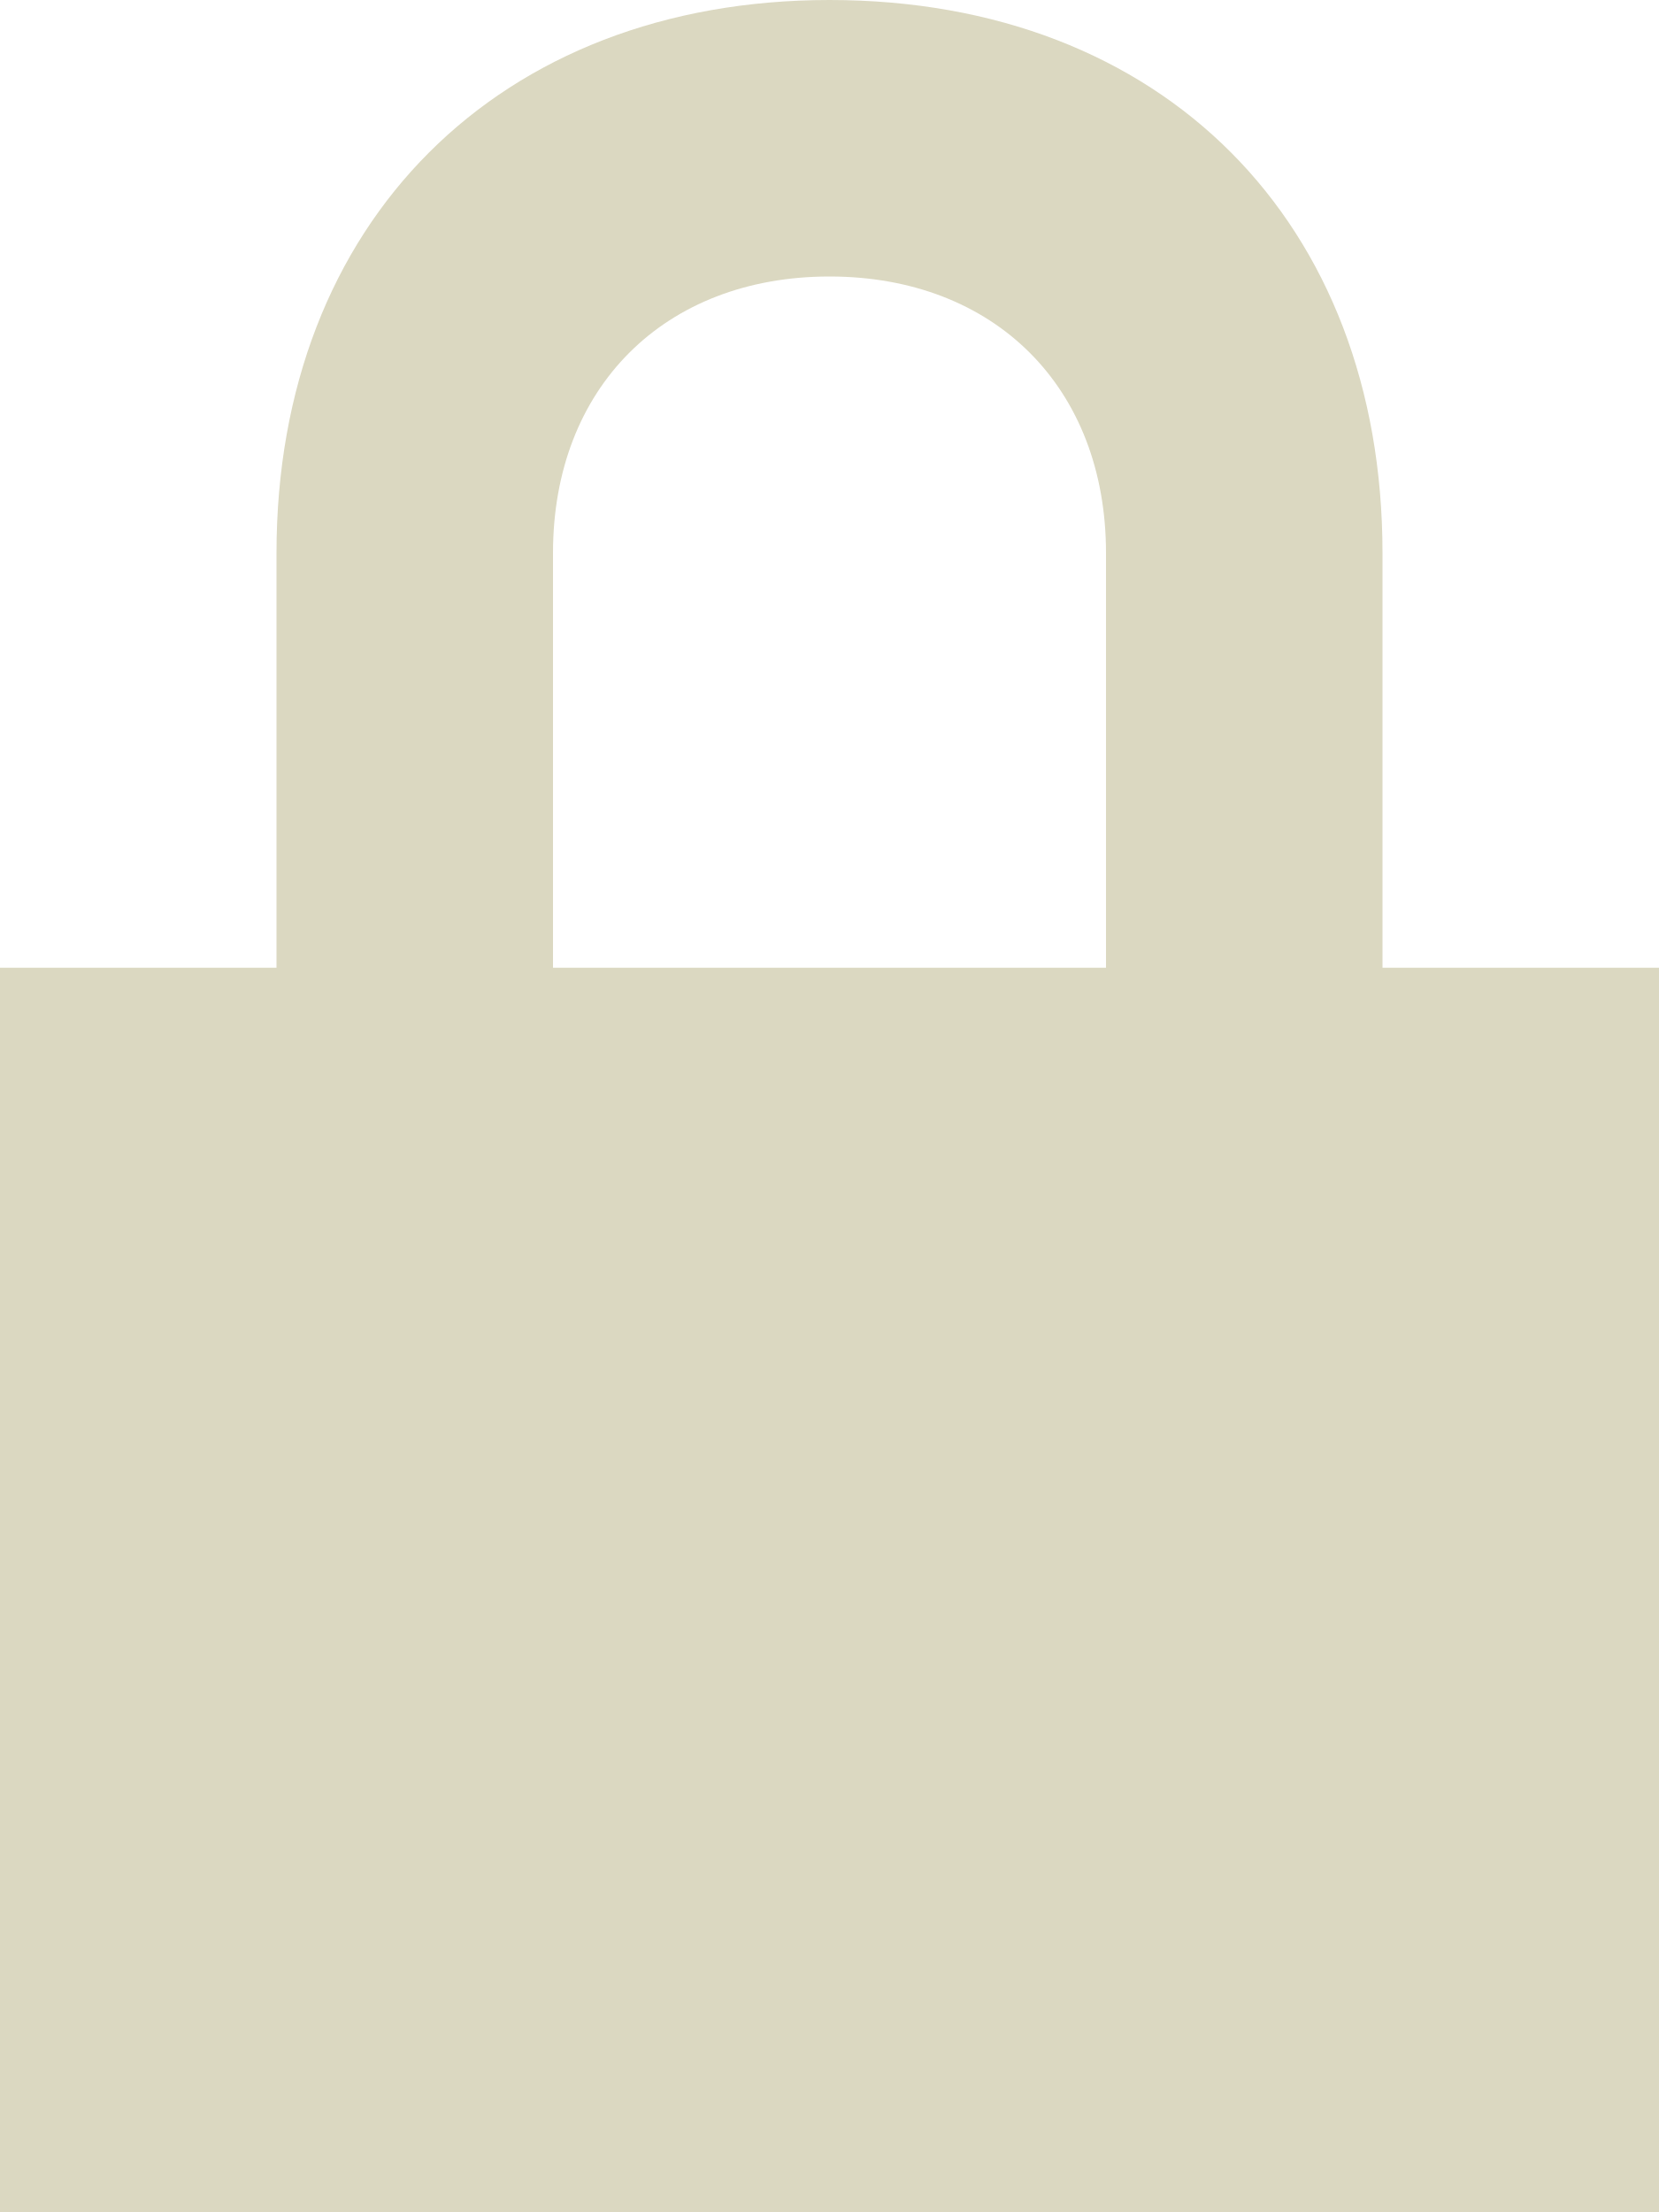
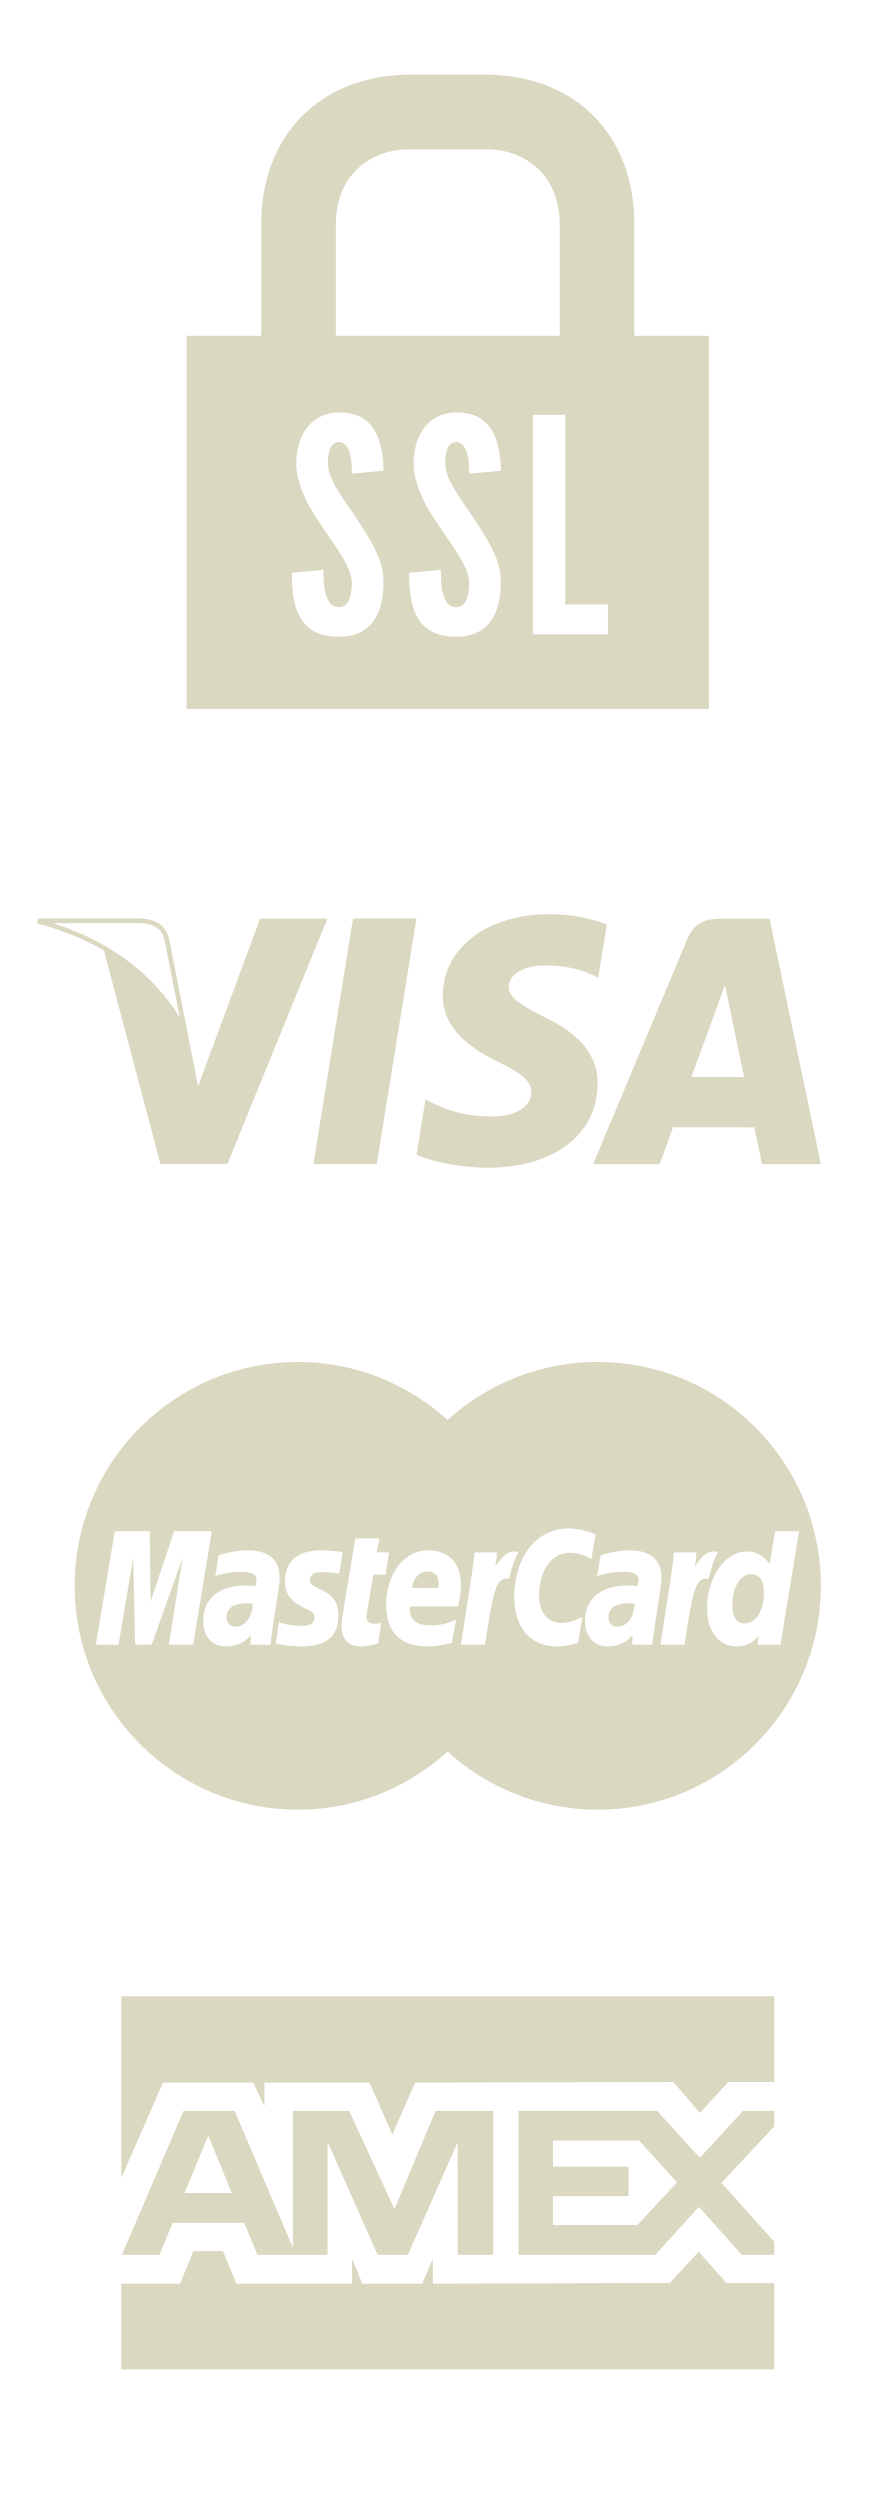
- <svg xmlns="http://www.w3.org/2000/svg" version="1.1" id="Layer_1" x="0px" y="0px" width="24px" height="32px" viewBox="0 0 24 32" enable-background="new 0 0 24 32" xml:space="preserve">
+ <svg xmlns="http://www.w3.org/2000/svg" version="1.1" id="Layer_1" x="0px" y="0px" width="48px" height="134px" viewBox="0 0 48 134" enable-background="new 0 0 48 134" xml:space="preserve">
  <g>
-     <path fill="#DBD8C1" d="M12,0c4.824,0,8,3.217,8,8v6h4v18H0V14h4V8C4,3.217,7.217,0,12,0z M12,4C9.609,4,8,5.609,8,8v6h8V8   C16,5.609,14.393,4,12,4z" />
+     <polyline fill="#DBD8C1" points="16.797,62.396 18.922,49.229 22.321,49.229 20.195,62.396 16.797,62.396  " />
+     <path fill="#DBD8C1" d="M32.527,49.554C31.855,49.287,30.798,49,29.481,49c-3.362,0-5.729,1.787-5.747,4.346   c-0.022,1.892,1.688,2.947,2.977,3.577c1.326,0.644,1.771,1.057,1.766,1.633c-0.01,0.883-1.057,1.287-2.036,1.287   c-1.36,0-2.084-0.199-3.201-0.69l-0.438-0.21l-0.474,2.948c0.791,0.366,2.261,0.684,3.787,0.701c3.571,0,5.893-1.765,5.918-4.497   c0.014-1.503-0.893-2.639-2.854-3.578c-1.189-0.61-1.918-1.016-1.91-1.633c0.001-0.547,0.617-1.134,1.949-1.134   c1.111-0.018,1.915,0.237,2.543,0.507l0.307,0.148L32.527,49.554" />
+     <path fill="#DBD8C1" d="M41.249,49.242h-2.628c-0.814,0-1.424,0.233-1.781,1.092l-5.05,12.067h3.57c0,0,0.583-1.623,0.716-1.979   c0.39,0,3.859,0.006,4.355,0.006c0.1,0.459,0.413,1.974,0.413,1.974H44L41.249,49.242 M37.055,57.729   c0.283-0.757,1.354-3.68,1.354-3.68c-0.021,0.033,0.278-0.763,0.452-1.257l0.229,1.135c0,0,0.651,3.143,0.789,3.802   C39.346,57.729,37.72,57.729,37.055,57.729z" />
+     <path fill="#DBD8C1" d="M13.943,49.239l-3.327,8.979l-0.357-1.824c-0.62-2.104-2.55-4.383-4.71-5.524l3.046,11.516l3.597-0.002   l5.355-13.144H13.943" />
+     <g>
+       <path fill="#DBD8C1" d="M7.522,49.481c0.762,0.031,1.151,0.307,1.299,0.91l0.818,4.153c-1.431-2.346-3.814-4.128-6.809-5.063    H7.522 M7.527,49.231H2.044L2,49.506c4.267,1.089,7.089,3.721,8.259,6.888l-1.192-6.051C8.862,49.509,8.266,49.261,7.527,49.231    L7.527,49.231z" />
+     </g>
  </g>
+   <path fill="#DBD8C1" d="M12.146,86.687c0,0.309,0.184,0.505,0.467,0.505c0.53,0,0.911-0.507,0.933-1.238  c-0.137-0.016-0.194-0.021-0.288-0.021C12.52,85.933,12.146,86.186,12.146,86.687z M32.032,73c-3.091,0-5.909,1.177-8.032,3.105  c-0.003,0.003-0.006,0.006-0.009,0.01C21.867,74.186,19.058,73,15.966,73C9.355,73,4,78.373,4,85s5.355,12,11.966,12  c3.155,0,6.018-1.233,8.156-3.234c-0.043,0.041-0.078,0.089-0.122,0.129C26.123,95.823,28.941,97,32.032,97  C38.646,97,44,91.627,44,85S38.646,73,32.032,73z M9.05,88.158l0.743-4.679L8.13,88.158H7.245l-0.108-4.651l-0.784,4.651H5.137  l1.018-6.086h1.867l0.05,3.767l1.263-3.767h2.018l-1.005,6.086H9.05z M13.416,88.158l0.024-0.513  c-0.329,0.404-0.768,0.601-1.362,0.601c-0.707,0-1.187-0.554-1.187-1.354c0-1.205,0.837-1.908,2.28-1.908  c0.146,0,0.336,0.014,0.529,0.038c0.04-0.163,0.049-0.232,0.049-0.32c0-0.328-0.225-0.451-0.832-0.451  c-0.636-0.008-1.157,0.152-1.374,0.223c0.013-0.082,0.179-1.113,0.179-1.113c0.65-0.19,1.074-0.262,1.558-0.262  c1.114,0,1.707,0.503,1.705,1.451c0.002,0.255-0.041,0.568-0.107,0.98c-0.112,0.719-0.354,2.254-0.387,2.629  C14.316,88.158,13.416,88.158,13.416,88.158z M17.219,85.211c0.65,0.299,0.915,0.697,0.915,1.378c0,1.131-0.632,1.657-2.001,1.657  c-0.795-0.023-1.06-0.083-1.356-0.148c0.009-0.054,0.181-1.141,0.181-1.141c0.414,0.132,0.777,0.191,1.162,0.191  c0.517,0,0.746-0.139,0.746-0.449c0-0.223-0.078-0.295-0.607-0.543c-0.685-0.324-0.986-0.757-0.986-1.381  c-0.004-0.915,0.496-1.678,1.951-1.678c0.295,0,0.807,0.042,1.143,0.096l-0.184,1.148c-0.332-0.047-0.68-0.075-0.935-0.075  c-0.42,0-0.636,0.138-0.636,0.405C16.611,84.903,16.674,84.959,17.219,85.211z M20.087,87.033c0.146,0,0.263-0.014,0.349-0.047  l-0.17,1.096c-0.355,0.114-0.634,0.164-0.933,0.164c-0.665,0-1.026-0.384-1.026-1.09c-0.012-0.22,0.096-0.792,0.177-1.32  c0.076-0.461,0.563-3.377,0.563-3.377h1.293l-0.153,0.748h0.664l-0.179,1.192h-0.663c-0.15,0.94-0.365,2.112-0.368,2.268  C19.641,86.924,19.779,87.033,20.087,87.033z M23.098,87.124c0.461,0,0.879-0.097,1.341-0.311l-0.215,1.23  c-0.442,0.135-0.87,0.202-1.325,0.202c-1.445-0.004-2.198-0.761-2.198-2.21c0-1.692,0.958-2.938,2.258-2.938  c1.066,0,1.748,0.697,1.748,1.793c0,0.361-0.047,0.716-0.159,1.217h-2.57C21.887,86.823,22.346,87.124,23.098,87.124z   M25.997,88.158h-1.302l0.062-0.334c0.224-1.532,0.514-3.084,0.678-4.617h1.192c0.009,0.254-0.044,0.498-0.079,0.75  c0.399-0.584,0.703-0.891,1.248-0.777c-0.162,0.272-0.378,0.816-0.493,1.434C26.573,84.541,26.461,85.131,25.997,88.158z   M30.98,88.066c-0.479,0.131-0.787,0.18-1.148,0.18c-1.398,0-2.267-1.011-2.267-2.629c0-2.176,1.202-3.697,2.923-3.697  c0.567,0,1.239,0.239,1.43,0.316l-0.214,1.32c-0.464-0.232-0.799-0.328-1.161-0.328c-0.967,0-1.647,0.939-1.647,2.279  c0,0.925,0.456,1.482,1.211,1.482c0.319,0,0.673-0.099,1.105-0.312L30.98,88.066z M34.959,88.158c-0.173,0-1.077,0-1.077,0  l0.025-0.513c-0.329,0.404-0.769,0.601-1.363,0.601c-0.703,0-1.187-0.554-1.187-1.354c0-1.205,0.841-1.908,2.283-1.908  c0.145,0,0.335,0.014,0.527,0.038c0.039-0.163,0.053-0.232,0.053-0.32c0-0.328-0.229-0.451-0.836-0.451  c-0.633-0.008-1.158,0.152-1.375,0.223c0.016-0.082,0.185-1.113,0.185-1.113c0.645-0.19,1.072-0.262,1.552-0.262  c1.114,0,1.707,0.503,1.705,1.451c0.003,0.255-0.038,0.568-0.104,0.98C35.233,86.248,34.992,87.783,34.959,88.158z M36.69,88.158  h-1.297l0.058-0.334c0.225-1.532,0.515-3.084,0.678-4.617h1.194c0.014,0.254-0.046,0.498-0.078,0.75  c0.397-0.584,0.7-0.891,1.245-0.777c-0.16,0.272-0.378,0.816-0.493,1.434C37.269,84.541,37.156,85.131,36.69,88.158z M40.609,88.158  l0.058-0.462c-0.357,0.386-0.721,0.55-1.198,0.55c-0.943,0-1.569-0.82-1.569-2.057c0-1.646,0.97-3.032,2.115-3.032  c0.503,0,0.886,0.205,1.24,0.674l0.289-1.759h1.283l-0.992,6.086H40.609z M22.897,84.225c-0.411,0-0.706,0.316-0.826,0.883h1.428  C23.506,85.006,23.639,84.225,22.897,84.225z M40.26,84.376c-0.586,0-1.006,0.688-1.006,1.663c0,0.647,0.224,0.976,0.665,0.976  c0.604,0,1.029-0.688,1.029-1.668C40.948,84.718,40.707,84.376,40.26,84.376z M32.615,86.687c0,0.309,0.184,0.505,0.467,0.505  c0.528,0,0.909-0.507,0.933-1.238c-0.137-0.016-0.197-0.021-0.29-0.021C32.988,85.933,32.615,86.186,32.615,86.687z" />
+   <path fill="#DBD8C1" d="M37.512,115.658l-2.291-2.518h-7.429v7.719h7.333l2.336-2.573l2.297,2.573H41.5v-0.699L38.67,117l2.83-3.026  v-0.833h-1.67L37.512,115.658z M34.167,119.26H29.64v-1.543h4.052v-1.587H29.64v-1.394h4.619l2.024,2.245L34.167,119.26z   M37.453,120.691l-1.556,1.676L23.2,122.403v-1.354l-0.566,1.354h-3.216l-0.546-1.326v1.326h-6.203l-0.714-1.746h-1.59l-0.711,1.746  H6.5V127h35v-4.627l-2.561-0.006L37.453,120.691z M13.092,119.146l0.708,1.713h3.759v-6.047l2.68,6.047h1.623l2.666-6.028  l0.009,6.028h1.899v-7.717h-3.088l-2.205,5.26l-2.427-5.26h-3.017v7.331l-3.125-7.331H9.838l-3.302,7.717h2.016l0.702-1.713H13.092z   M9.896,117.542l0.516-1.259l0.75-1.801h0.006l0.885,2.152l0.361,0.91H9.896V117.542z M6.5,107v9.74l2.238-5.113h4.832l0.605,1.268  v-1.268h5.628l1.228,2.787l1.217-2.787l13.849-0.031l1.415,1.658l1.523-1.658H41.5V107H6.5z" />
+   <path fill="#DBD8C1" d="M34,18v-6c0-4.783-3.176-8-8-8h-4c-4.783,0-8,3.217-8,8v6h-4v20h28V18H34z M18,12c0-2.391,1.609-4,4-4h4  c2.393,0,4,1.609,4,4v6H18V12z M18.01,26.125c0.256,0.448,0.592,0.912,0.928,1.408c0.4,0.593,0.801,1.2,1.104,1.793  c0.305,0.592,0.513,1.2,0.513,1.841c0,0.784-0.128,1.521-0.496,2.064c-0.368,0.545-0.961,0.896-1.905,0.896  c-1.104,0-1.729-0.416-2.08-1.057c-0.353-0.64-0.433-1.488-0.433-2.368l1.696-0.16c0,0.496,0.017,0.992,0.145,1.36  c0.112,0.384,0.304,0.64,0.672,0.64c0.513,0,0.705-0.544,0.705-1.296c0-0.385-0.192-0.833-0.448-1.297  c-0.145-0.224-0.288-0.464-0.448-0.704c-0.337-0.48-0.705-1.024-1.089-1.616c-0.384-0.593-0.672-1.201-0.849-1.825  c-0.096-0.304-0.144-0.624-0.144-0.944c0-0.641,0.144-1.328,0.512-1.856c0.368-0.513,0.929-0.881,1.745-0.896  c1.04-0.017,1.648,0.416,1.984,1.04c0.337,0.641,0.433,1.425,0.433,2.081l-1.696,0.16c0-0.385-0.017-0.816-0.129-1.152  c-0.111-0.32-0.288-0.545-0.56-0.545c-0.448,0.017-0.593,0.48-0.593,1.169C17.577,25.261,17.754,25.677,18.01,26.125z   M24.298,26.125c0.256,0.448,0.592,0.912,0.929,1.408c0.399,0.593,0.8,1.2,1.104,1.793c0.305,0.592,0.513,1.2,0.513,1.841  c0,0.784-0.128,1.521-0.496,2.064c-0.368,0.545-0.961,0.896-1.905,0.896c-1.104,0-1.729-0.416-2.08-1.057  c-0.353-0.64-0.433-1.488-0.433-2.368l1.696-0.16c0,0.496,0.017,0.992,0.145,1.36c0.112,0.384,0.304,0.64,0.672,0.64  c0.513,0,0.705-0.544,0.705-1.296c0-0.385-0.192-0.833-0.448-1.297c-0.145-0.224-0.288-0.464-0.448-0.704  c-0.337-0.48-0.705-1.024-1.089-1.616c-0.384-0.593-0.672-1.201-0.849-1.825c-0.096-0.304-0.144-0.624-0.144-0.944  c0-0.641,0.144-1.328,0.512-1.856c0.368-0.513,0.929-0.881,1.745-0.896c1.04-0.017,1.648,0.416,1.984,1.04  c0.337,0.641,0.433,1.425,0.433,2.081l-1.696,0.16c0-0.385-0.017-0.816-0.129-1.152c-0.111-0.32-0.288-0.545-0.56-0.545  c-0.448,0.017-0.593,0.48-0.593,1.169C23.865,25.261,24.042,25.677,24.298,26.125z M32.586,34h-4.018V22.235h1.729v10.164h2.289V34z  " />
+   <g>
+ </g>
+   <g>
+ </g>
+   <g>
+ </g>
+   <g>
+ </g>
+   <g>
+ </g>
</svg>
